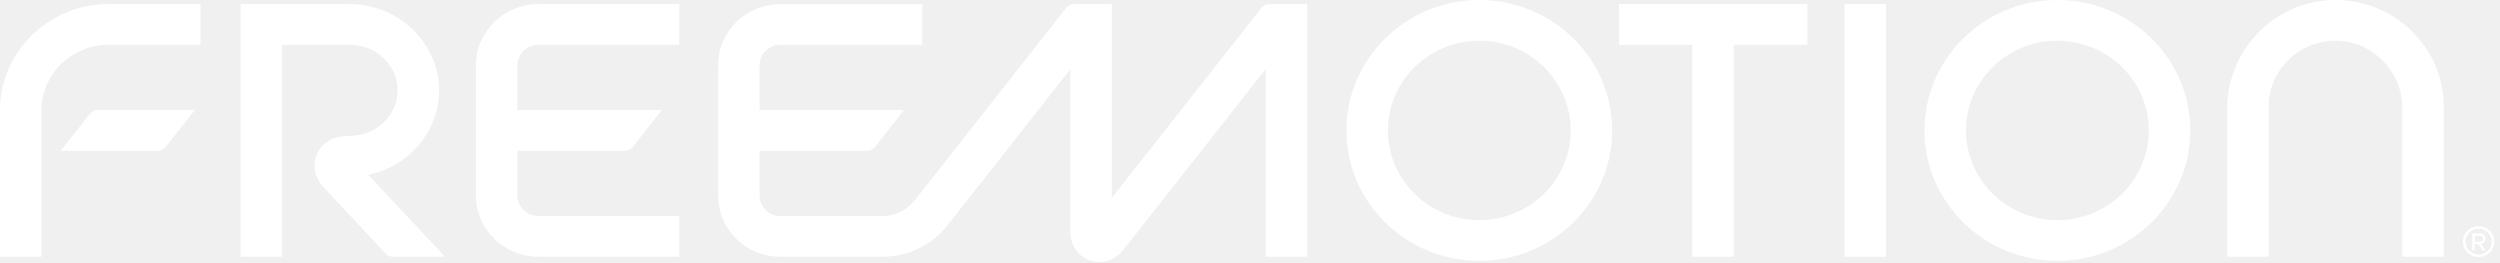
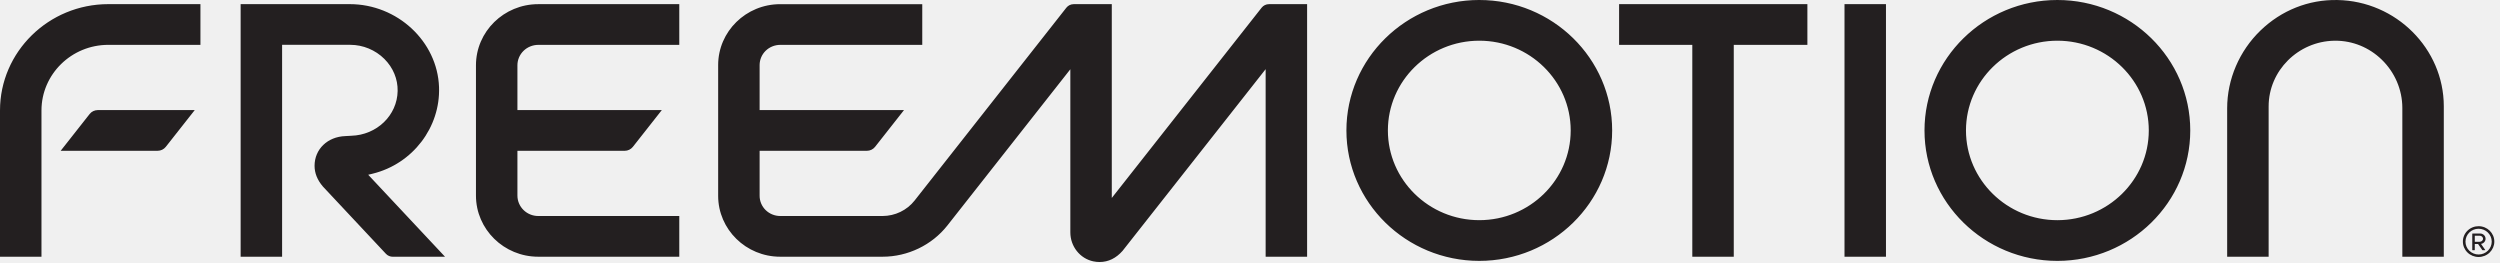
<svg xmlns="http://www.w3.org/2000/svg" width="229" height="24" viewBox="0 0 229 24" fill="none">
-   <path fill-rule="evenodd" clip-rule="evenodd" d="M188.456 20.168C183.84 20.168 180.083 16.48 180.083 11.949C180.083 7.416 183.84 3.728 188.456 3.728C193.073 3.728 196.829 7.416 196.829 11.949C196.829 16.481 193.073 20.168 188.456 20.168ZM188.456 7.53628e-05C181.745 7.53628e-05 176.284 5.36 176.284 11.949C176.284 18.537 181.744 23.897 188.456 23.897C195.167 23.897 200.628 18.537 200.628 11.949C200.628 5.36 195.168 7.53628e-05 188.456 7.53628e-05ZM168.956 23.517H172.755V0.379H168.956V23.517ZM148.309 4.108H155.015V23.517H158.813V4.108H165.557V0.379H148.309V4.108ZM214.103 0.002C211.458 -0.047 208.973 0.95 207.062 2.794C205.121 4.667 204.008 7.263 204.008 9.918V23.517H207.807V9.741C207.807 6.481 210.507 3.785 213.826 3.73L213.927 3.729C215.504 3.729 217.006 4.341 218.158 5.454C218.756 6.032 219.231 6.72 219.556 7.478C219.882 8.236 220.051 9.049 220.054 9.871V23.517H223.852V9.741C223.852 4.461 219.479 0.093 214.103 0.002H214.103ZM227.038 23.312C226.88 23.312 226.723 23.281 226.577 23.221C226.431 23.162 226.299 23.075 226.188 22.965C226.076 22.855 225.988 22.725 225.928 22.582C225.868 22.439 225.837 22.285 225.838 22.131C225.838 21.479 226.373 20.953 227.038 20.953C227.702 20.953 228.242 21.479 228.242 22.131C228.242 22.783 227.702 23.312 227.038 23.312ZM227.038 20.719C226.848 20.719 226.661 20.755 226.486 20.826C226.311 20.897 226.152 21.001 226.019 21.132C225.885 21.264 225.779 21.419 225.707 21.591C225.635 21.762 225.599 21.946 225.6 22.131C225.6 22.505 225.751 22.863 226.021 23.127C226.291 23.392 226.658 23.54 227.04 23.54C227.422 23.54 227.788 23.392 228.058 23.127C228.328 22.863 228.48 22.505 228.48 22.131C228.48 21.348 227.835 20.719 227.038 20.719ZM227.143 22.146H226.69V21.593H227.143C227.288 21.593 227.444 21.701 227.444 21.87C227.444 22.035 227.288 22.146 227.143 22.146ZM227.678 21.87C227.678 21.605 227.456 21.39 227.186 21.39H226.49C226.475 21.39 226.459 21.405 226.459 21.421V22.891C226.459 22.91 226.475 22.921 226.49 22.921H226.658C226.678 22.921 226.69 22.91 226.69 22.891V22.35H226.991L227.374 22.898C227.379 22.905 227.385 22.911 227.392 22.915C227.4 22.919 227.408 22.921 227.416 22.921H227.624C227.655 22.921 227.647 22.894 227.64 22.883L227.261 22.341C227.376 22.324 227.482 22.267 227.558 22.181C227.635 22.094 227.677 21.984 227.678 21.87ZM0 10.119V23.517H3.799V10.119C3.799 6.804 6.545 4.108 9.922 4.108H18.36V0.379H9.922C4.451 0.379 0 4.749 0 10.119ZM34.15 15.905C37.796 15.004 40.347 11.671 40.216 7.98C40.066 3.789 36.396 0.379 32.034 0.379H22.042V23.517H25.84V4.106H32.087C33.249 4.106 34.387 4.577 35.21 5.399C36.011 6.198 36.443 7.24 36.424 8.332C36.386 10.567 34.519 12.37 32.166 12.436L31.633 12.466C30 12.523 28.814 13.668 28.814 15.189C28.814 15.854 29.067 16.489 29.575 17.083L35.353 23.251C35.513 23.42 35.739 23.518 35.974 23.518H40.765L33.728 16.008L34.15 15.905ZM8.211 10.443L5.558 13.812H14.438C14.728 13.812 15.008 13.678 15.184 13.453L17.838 10.084H8.957C8.667 10.084 8.388 10.218 8.211 10.443ZM135.503 20.167C130.885 20.167 127.13 16.48 127.13 11.948C127.13 7.415 130.886 3.728 135.503 3.728C140.119 3.728 143.876 7.415 143.876 11.948C143.876 16.48 140.119 20.167 135.503 20.167ZM135.503 -0.001C128.791 -0.001 123.331 5.36 123.331 11.948C123.331 18.536 128.791 23.896 135.503 23.896C142.214 23.896 147.674 18.536 147.674 11.948C147.674 5.36 142.214 7.53628e-05 135.503 7.53628e-05V-0.001ZM43.598 5.982V17.915C43.598 21.003 46.157 23.515 49.302 23.515H62.222V19.786H49.302C48.251 19.786 47.396 18.947 47.396 17.914V13.814H57.222C57.512 13.814 57.791 13.679 57.968 13.454L60.621 10.085H47.396V5.982C47.395 5.486 47.596 5.011 47.953 4.66C48.311 4.309 48.796 4.112 49.302 4.11H62.222V0.381H49.302C46.157 0.381 43.598 2.894 43.598 5.982ZM115.567 0.702L101.84 18.133V0.381H98.349C98.089 0.381 97.841 0.501 97.681 0.702L83.772 18.376C83.427 18.813 82.984 19.167 82.477 19.411C81.97 19.656 81.413 19.784 80.848 19.786H71.464C70.964 19.784 70.485 19.588 70.132 19.242C69.779 18.895 69.581 18.426 69.581 17.936V13.813H79.407C79.698 13.813 79.976 13.679 80.154 13.454L82.806 10.084H69.581V5.959C69.581 5.47 69.779 5 70.132 4.653C70.486 4.307 70.965 4.112 71.465 4.11H84.479V0.382H71.465C68.332 0.382 65.783 2.884 65.783 5.96V17.937C65.783 21.013 68.332 23.515 71.465 23.515H80.848C83.152 23.515 85.369 22.446 86.778 20.657L98.043 6.344V21.289C98.043 22.57 98.928 23.685 100.148 23.94C100.338 23.98 100.531 24 100.72 24C101.536 24 102.237 23.644 102.824 22.982L115.933 6.335V23.517H119.731V0.381H116.234C115.975 0.381 115.726 0.501 115.567 0.702Z" fill="white" />
+   <path fill-rule="evenodd" clip-rule="evenodd" d="M188.456 20.168C183.84 20.168 180.083 16.48 180.083 11.949C180.083 7.416 183.84 3.728 188.456 3.728C193.073 3.728 196.829 7.416 196.829 11.949C196.829 16.481 193.073 20.168 188.456 20.168ZM188.456 7.53628e-05C181.745 7.53628e-05 176.284 5.36 176.284 11.949C176.284 18.537 181.744 23.897 188.456 23.897C195.167 23.897 200.628 18.537 200.628 11.949C200.628 5.36 195.168 7.53628e-05 188.456 7.53628e-05ZM168.956 23.517H172.755V0.379H168.956V23.517ZM148.309 4.108H155.015V23.517H158.813V4.108H165.557V0.379H148.309V4.108ZM214.103 0.002C211.458 -0.047 208.973 0.95 207.062 2.794C205.121 4.667 204.008 7.263 204.008 9.918V23.517H207.807V9.741C207.807 6.481 210.507 3.785 213.826 3.73L213.927 3.729C215.504 3.729 217.006 4.341 218.158 5.454C218.756 6.032 219.231 6.72 219.556 7.478C219.882 8.236 220.051 9.049 220.054 9.871V23.517H223.852V9.741C223.852 4.461 219.479 0.093 214.103 0.002H214.103ZM227.038 23.312C226.88 23.312 226.723 23.281 226.577 23.221C226.431 23.162 226.299 23.075 226.188 22.965C226.076 22.855 225.988 22.725 225.928 22.582C225.868 22.439 225.837 22.285 225.838 22.131C225.838 21.479 226.373 20.953 227.038 20.953C227.702 20.953 228.242 21.479 228.242 22.131C228.242 22.783 227.702 23.312 227.038 23.312ZM227.038 20.719C226.848 20.719 226.661 20.755 226.486 20.826C226.311 20.897 226.152 21.001 226.019 21.132C225.885 21.264 225.779 21.419 225.707 21.591C225.635 21.762 225.599 21.946 225.6 22.131C225.6 22.505 225.751 22.863 226.021 23.127C226.291 23.392 226.658 23.54 227.04 23.54C227.422 23.54 227.788 23.392 228.058 23.127C228.328 22.863 228.48 22.505 228.48 22.131C228.48 21.348 227.835 20.719 227.038 20.719ZM227.143 22.146H226.69V21.593H227.143C227.288 21.593 227.444 21.701 227.444 21.87C227.444 22.035 227.288 22.146 227.143 22.146ZM227.678 21.87C227.678 21.605 227.456 21.39 227.186 21.39H226.49C226.475 21.39 226.459 21.405 226.459 21.421V22.891C226.459 22.91 226.475 22.921 226.49 22.921H226.658C226.678 22.921 226.69 22.91 226.69 22.891V22.35H226.991L227.374 22.898C227.379 22.905 227.385 22.911 227.392 22.915C227.4 22.919 227.408 22.921 227.416 22.921H227.624C227.655 22.921 227.647 22.894 227.64 22.883L227.261 22.341C227.376 22.324 227.482 22.267 227.558 22.181C227.635 22.094 227.677 21.984 227.678 21.87ZM0 10.119V23.517H3.799V10.119C3.799 6.804 6.545 4.108 9.922 4.108H18.36V0.379H9.922C4.451 0.379 0 4.749 0 10.119ZM34.15 15.905C37.796 15.004 40.347 11.671 40.216 7.98C40.066 3.789 36.396 0.379 32.034 0.379H22.042V23.517H25.84V4.106H32.087C33.249 4.106 34.387 4.577 35.21 5.399C36.011 6.198 36.443 7.24 36.424 8.332C36.386 10.567 34.519 12.37 32.166 12.436L31.633 12.466C30 12.523 28.814 13.668 28.814 15.189C28.814 15.854 29.067 16.489 29.575 17.083L35.353 23.251C35.513 23.42 35.739 23.518 35.974 23.518H40.765L33.728 16.008L34.15 15.905ZM8.211 10.443L5.558 13.812H14.438C14.728 13.812 15.008 13.678 15.184 13.453L17.838 10.084H8.957C8.667 10.084 8.388 10.218 8.211 10.443ZM135.503 20.167C130.885 20.167 127.13 16.48 127.13 11.948C127.13 7.415 130.886 3.728 135.503 3.728C140.119 3.728 143.876 7.415 143.876 11.948C143.876 16.48 140.119 20.167 135.503 20.167ZM135.503 -0.001C128.791 -0.001 123.331 5.36 123.331 11.948C123.331 18.536 128.791 23.896 135.503 23.896C142.214 23.896 147.674 18.536 147.674 11.948C147.674 5.36 142.214 7.53628e-05 135.503 7.53628e-05V-0.001ZM43.598 5.982V17.915C43.598 21.003 46.157 23.515 49.302 23.515H62.222V19.786H49.302C48.251 19.786 47.396 18.947 47.396 17.914V13.814H57.222C57.512 13.814 57.791 13.679 57.968 13.454L60.621 10.085H47.396V5.982C47.395 5.486 47.596 5.011 47.953 4.66C48.311 4.309 48.796 4.112 49.302 4.11H62.222V0.381H49.302C46.157 0.381 43.598 2.894 43.598 5.982ZM115.567 0.702L101.84 18.133V0.381H98.349C98.089 0.381 97.841 0.501 97.681 0.702L83.772 18.376C83.427 18.813 82.984 19.167 82.477 19.411C81.97 19.656 81.413 19.784 80.848 19.786H71.464C70.964 19.784 70.485 19.588 70.132 19.242C69.779 18.895 69.581 18.426 69.581 17.936V13.813H79.407C79.698 13.813 79.976 13.679 80.154 13.454L82.806 10.084H69.581V5.959C69.581 5.47 69.779 5 70.132 4.653C70.486 4.307 70.965 4.112 71.465 4.11H84.479V0.382H71.465C68.332 0.382 65.783 2.884 65.783 5.96V17.937C65.783 21.013 68.332 23.515 71.465 23.515H80.848C83.152 23.515 85.369 22.446 86.778 20.657L98.043 6.344V21.289C98.043 22.57 98.928 23.685 100.148 23.94C100.338 23.98 100.531 24 100.72 24C101.536 24 102.237 23.644 102.824 22.982L115.933 6.335V23.517H119.731V0.381H116.234C115.975 0.381 115.726 0.501 115.567 0.702Z" fill="#231F20" />
</svg>
